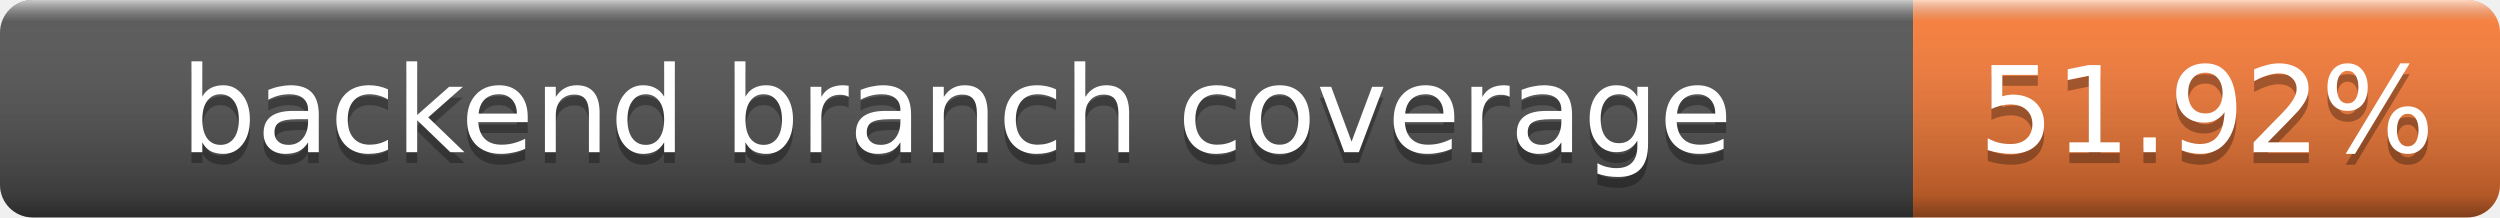
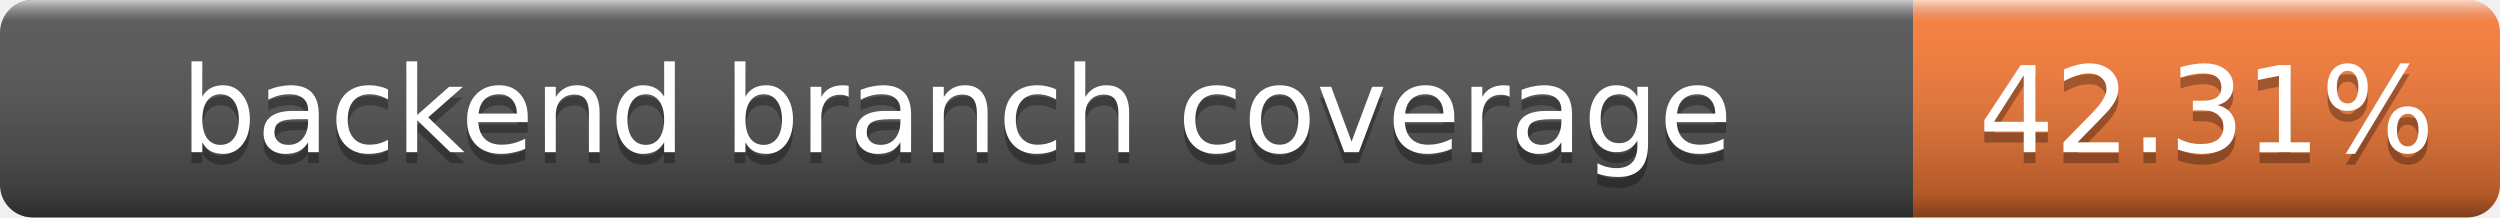
- <svg xmlns="http://www.w3.org/2000/svg" width="230" height="20" role="img" aria-label="backend branch coverage: 51.92%">
+ <svg xmlns="http://www.w3.org/2000/svg" width="230" height="20" role="img" aria-label="backend branch coverage: 42.31%">
  <linearGradient id="smooth" x2="0" y2="100%">
    <stop offset="0" stop-color="#fff" stop-opacity=".7" />
    <stop offset=".1" stop-color="#aaa" stop-opacity=".1" />
    <stop offset=".9" stop-color="#000" stop-opacity=".3" />
    <stop offset="1" stop-color="#000" stop-opacity=".5" />
  </linearGradient>
  <clipPath id="round">
    <rect width="230" height="20" rx="3" fill="#fff" />
  </clipPath>
  <g clip-path="url(#round)">
    <rect width="176" height="20" fill="#555" />
    <rect x="176" width="54" height="20" fill="#fe7d37" />
    <rect width="230" height="20" fill="url(#smooth)" />
  </g>
  <g fill="#fff" text-anchor="middle" font-family="DejaVu Sans,Verdana,Geneva,sans-serif" font-size="11">
    <text x="88.0" y="15" fill="#010101" fill-opacity=".3">backend branch coverage</text>
    <text x="88.0" y="14">backend branch coverage</text>
-     <text x="203.0" y="15" fill="#010101" fill-opacity=".3">51.92%</text>
-     <text x="203.0" y="14">51.92%</text>
+     <text x="203.0" y="15" fill="#010101" fill-opacity=".3">42.31%</text>
+     <text x="203.0" y="14">42.31%</text>
  </g>
</svg>
